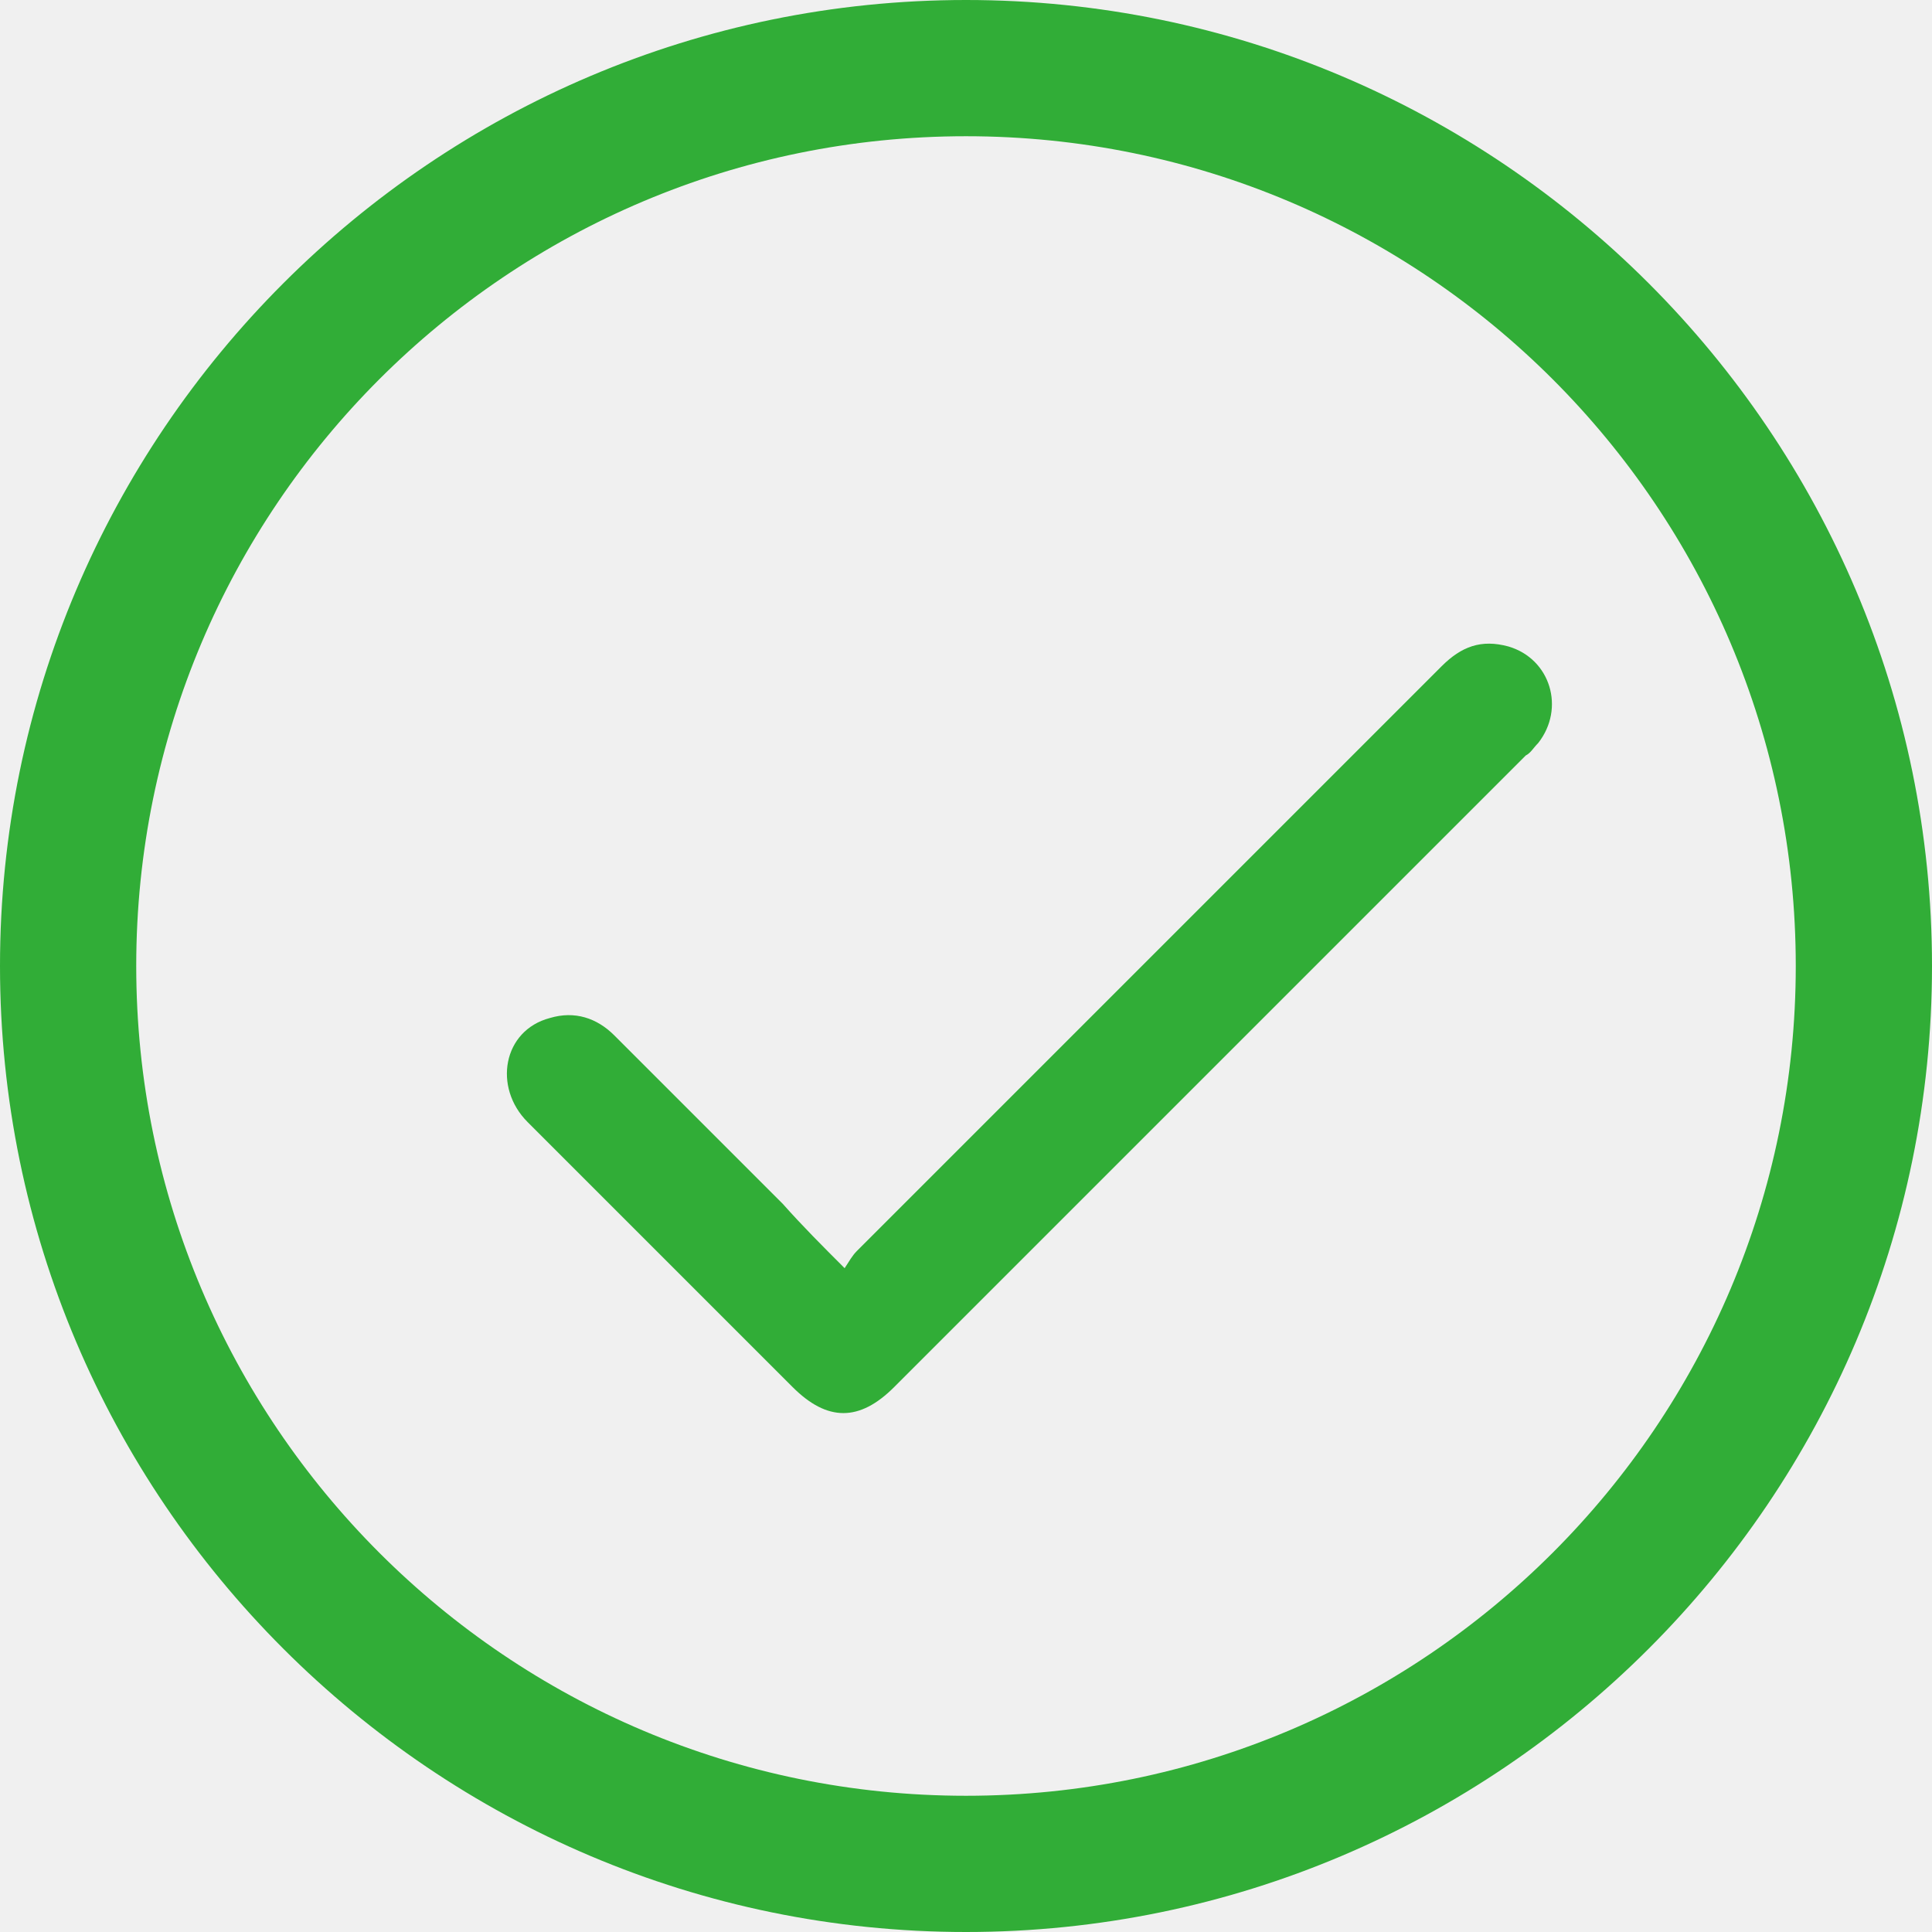
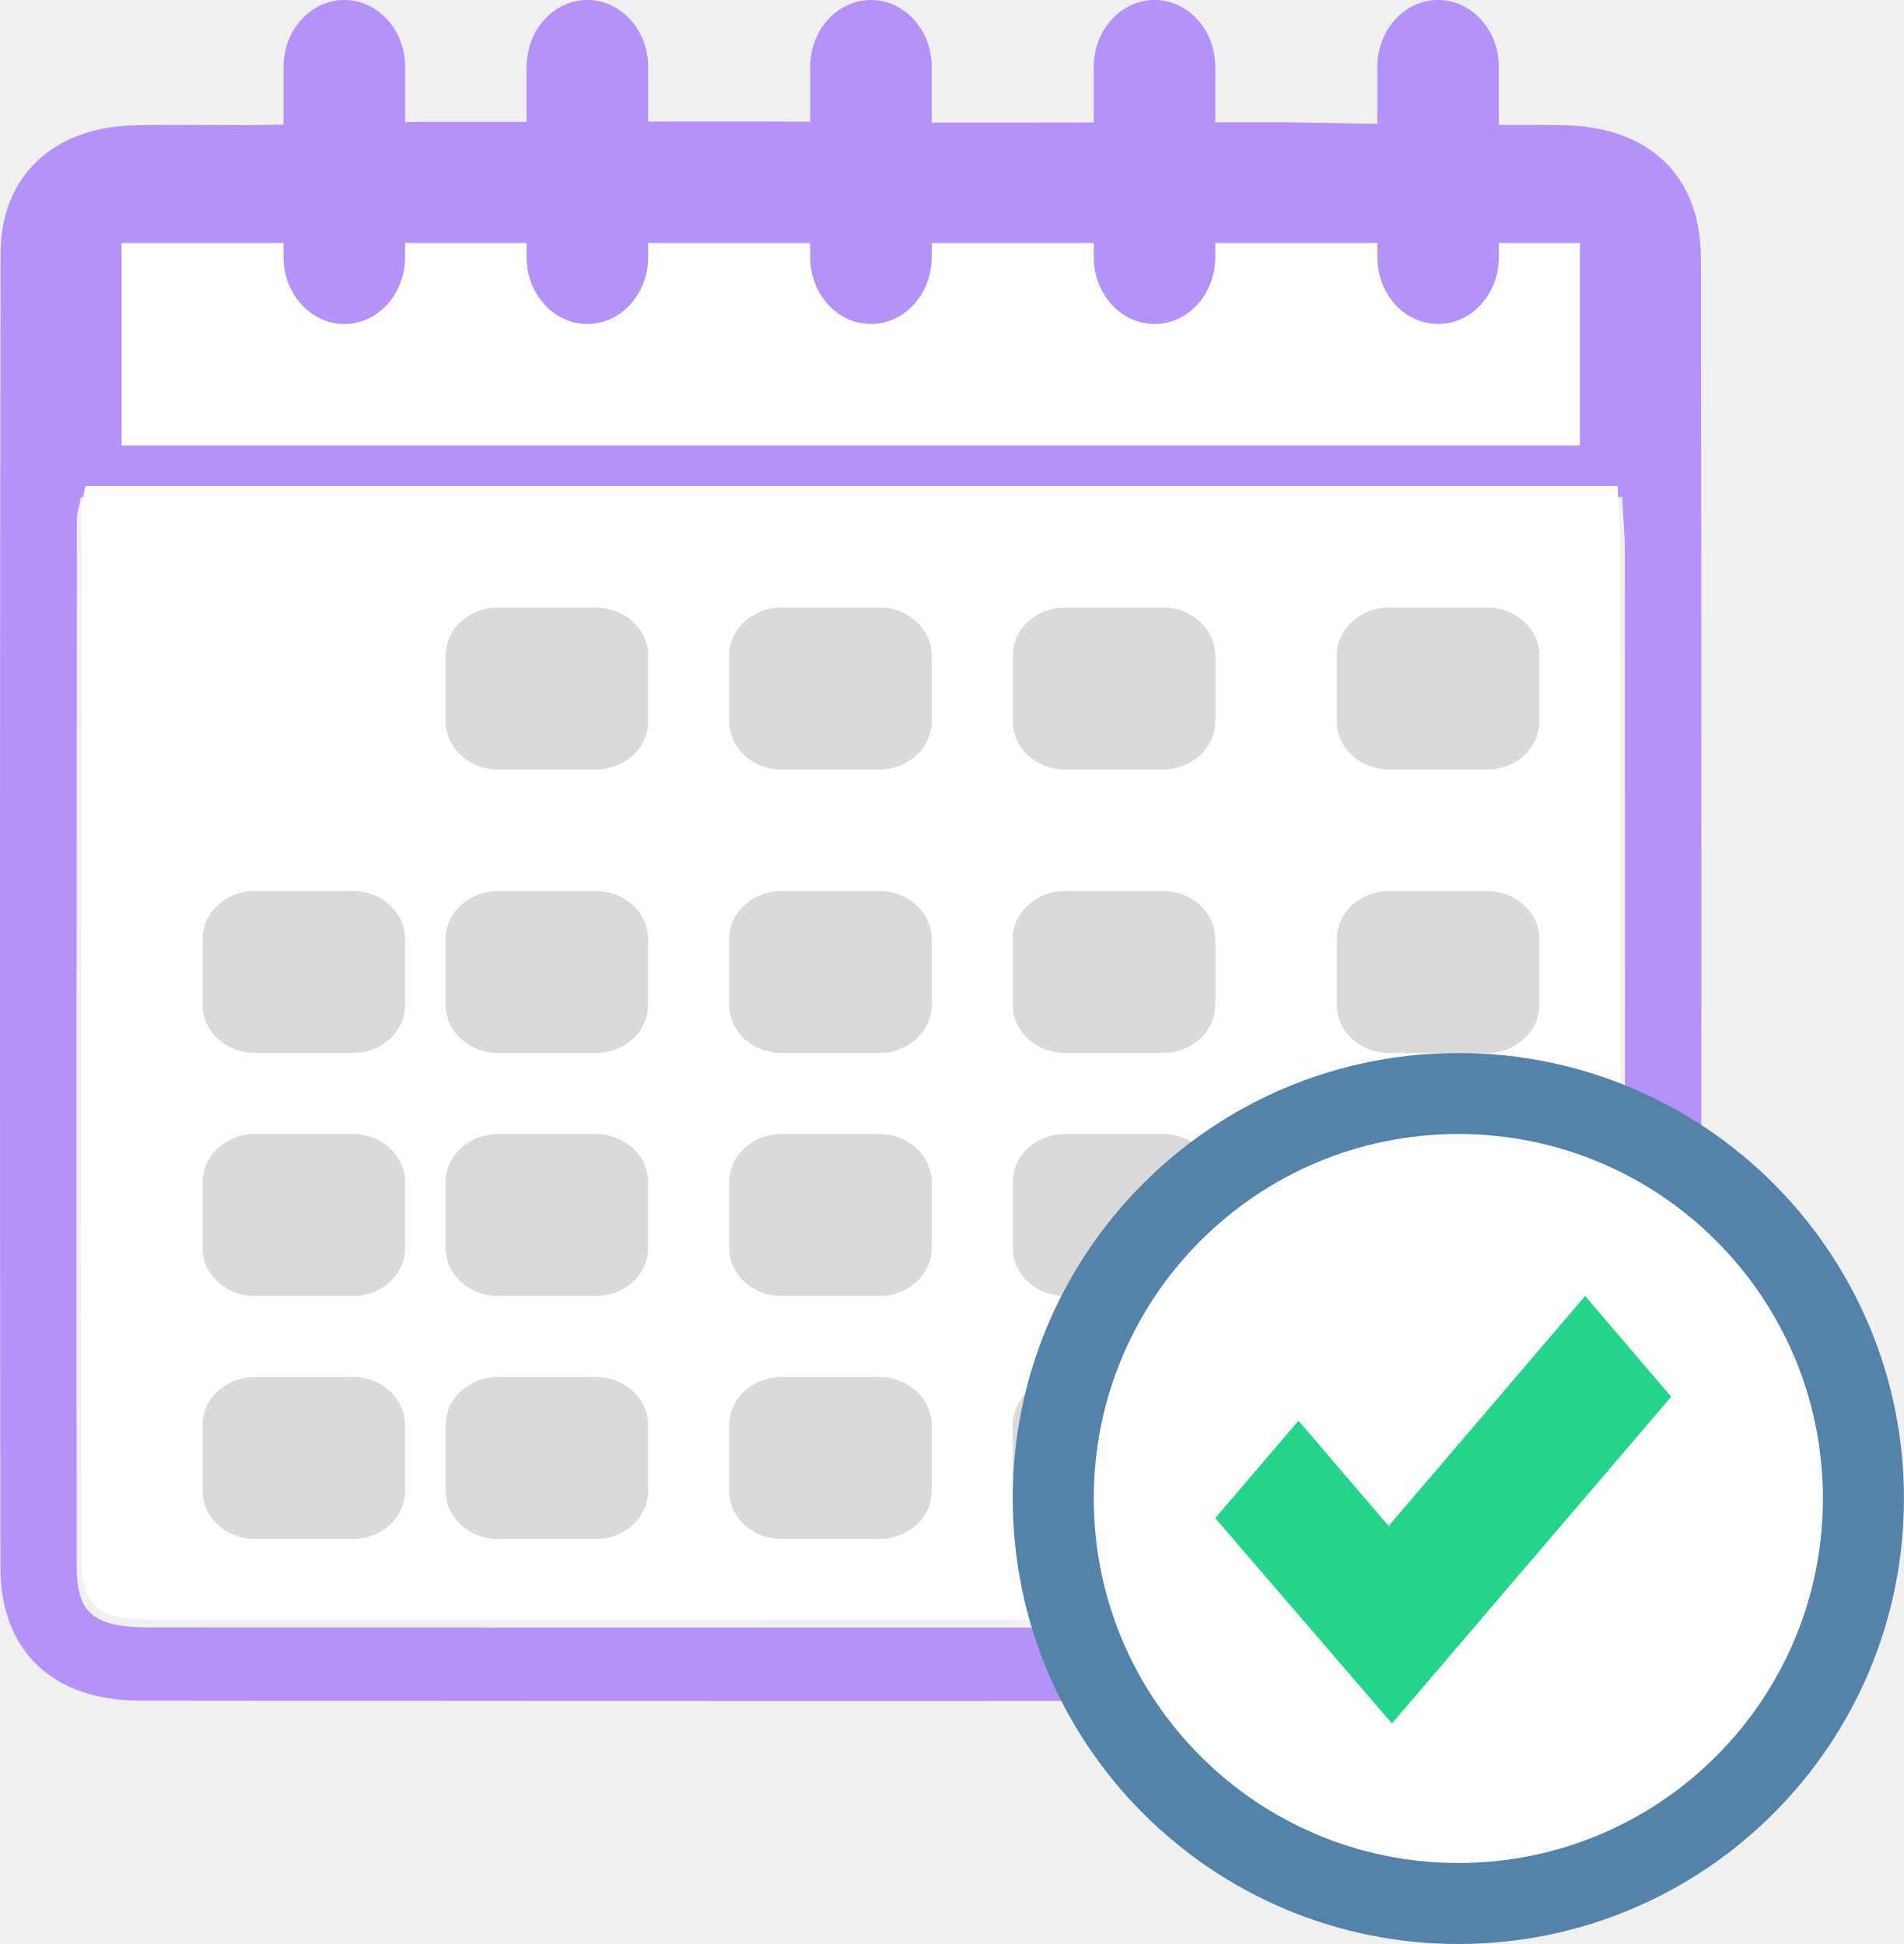
- <svg xmlns="http://www.w3.org/2000/svg" version="1.1" id="Layer_1" x="0px" y="0px" viewBox="0 0 78 78" style="enable-background:new 0 0 78 78;" xml:space="preserve">
-   <style type="text/css">
- 	.st0{fill:#31AD37;}
- </style>
-   <g>
-     <path class="st0" d="M34.1,51.2c0.2-0.3,0.3-0.5,0.5-0.7c9-9,14.6-14.6,23.6-23.6c0.8-0.8,1.6-1.1,2.7-0.8c1.7,0.5,2.3,2.5,1.2,3.9   c-0.2,0.2-0.3,0.4-0.5,0.5C52,40.1,45.7,46.4,36.1,56c-1.4,1.4-2.7,1.4-4.1,0c-4.8-4.8-5.9-5.9-10.7-10.7c-1.4-1.4-1-3.7,0.9-4.2   c1-0.3,1.9,0,2.6,0.7c3.5,3.5,3.4,3.4,6.8,6.8C32.4,49.5,33.2,50.3,34.1,51.2z" />
-     <g>
-       <path class="st0" d="M39,78C17.5,78,0,60.5,0,39S17.5,0,39,0c21.5,0,39,17.5,39,39S60.5,78,39,78z M39,5.5    C20.5,5.5,5.5,20.5,5.5,39s15,33.5,33.5,33.5c18.5,0,33.5-15,33.5-33.5S57.5,5.5,39,5.5z" />
+ <svg xmlns="http://www.w3.org/2000/svg" width="47px" height="48px" viewBox="0 0 47 48" version="1.1">
+   <g id="Page-1" stroke="none" stroke-width="1" fill="none" fill-rule="evenodd">
+     <g id="01-Report-page-overview" transform="translate(-561, -129)">
+       <g id="Group-57-Copy" transform="translate(561, 129)">
+         <path d="M40.114,38.242 C40.114,38.55 40.103,38.812 40.075,39.034 C40.066,39.107 40.053,39.176 40.04,39.241 C39.999,39.436 39.938,39.592 39.851,39.718 C39.821,39.759 39.789,39.798 39.754,39.833 C39.657,39.928 39.534,39.997 39.384,40.05 C39.257,40.095 39.113,40.128 38.942,40.149 C38.717,40.177 38.451,40.187 38.137,40.188 C26.681,40.19 15.224,40.19 3.768,40.186 C2.314,40.185 1.893,39.869 1.892,38.644 C1.881,30.029 1.891,21.413 1.898,12.797 C1.898,12.678 1.942,12.56 1.998,12.274 L40.043,12.274 C40.068,12.754 40.111,13.187 40.111,13.619 C40.115,21.827 40.116,30.034 40.114,38.242 Z M31.75,3.019 L29.369,3.019 L25.318,3.026 L23.011,3.026 L18.959,3 L16.689,3 L12.495,3.011 L10.324,3.011 L6.131,3.091 C5.142,3.091 4.216,3.071 3.292,3.096 C1.311,3.147 0.018,4.351 0.015,6.255 C-0.004,17.075 -0.005,27.896 0.011,38.716 C0.014,40.762 1.304,41.988 3.436,41.99 C15.147,42.003 26.856,42.003 38.566,41.99 C40.698,41.988 41.987,40.752 41.99,38.718 C42.004,27.937 42.004,17.158 41.988,6.378 C41.985,4.327 40.7,3.124 38.576,3.091 C37.662,3.076 36.747,3.089 35.736,3.089 L31.75,3.019 Z" id="Fill-1" fill="#B492F7" />
+         <path d="M39.929,12 L2.11,12 C2.054,12.287 2.011,12.406 2.011,12.525 C2.004,21.167 1.994,29.809 2.005,38.45 C2.006,39.679 2.424,39.996 3.869,39.997 C15.257,40 26.646,40.001 38.034,39.998 C38.347,39.998 38.611,39.988 38.834,39.959 C39.004,39.939 39.148,39.906 39.273,39.86 C39.423,39.807 39.545,39.738 39.641,39.642 C39.677,39.607 39.709,39.569 39.738,39.527 C39.825,39.402 39.885,39.245 39.926,39.049 C39.939,38.984 39.951,38.914 39.96,38.841 C39.988,38.619 39.999,38.356 39.999,38.047 C40.001,29.814 40,21.582 39.996,13.349 C39.996,12.916 39.953,12.483 39.929,12" id="Fill-3" fill="#FFFFFF" />
+         <path d="M10,36.813 C10,37.469 9.421,38 8.707,38 L6.294,38 C5.579,38 5,37.469 5,36.813 L5,35.187 C5,34.532 5.579,34 6.294,34 L8.707,34 C9.421,34 10,34.532 10,35.187 L10,36.813 Z" id="Fill-5" fill="#DADADA" />
+         <path d="M10,30.813 C10,31.469 9.421,32 8.707,32 L6.294,32 C5.579,32 5,31.469 5,30.813 L5,29.187 C5,28.532 5.579,28 6.294,28 L8.707,28 C9.421,28 10,28.532 10,29.187 L10,30.813 Z" id="Fill-7" fill="#DADADA" />
+         <path d="M10,24.813 C10,25.468 9.421,26 8.707,26 L6.294,26 C5.579,26 5,25.468 5,24.813 L5,23.187 C5,22.532 5.579,22 6.294,22 L8.707,22 C9.421,22 10,22.532 10,23.187 L10,24.813 Z" id="Fill-9" fill="#DADADA" />
+         <path d="M16,36.813 C16,37.469 15.421,38 14.707,38 L12.295,38 C11.58,38 11,37.469 11,36.813 L11,35.187 C11,34.532 11.58,34 12.295,34 L14.707,34 C15.421,34 16,34.532 16,35.187 L16,36.813 Z" id="Fill-11" fill="#DADADA" />
+         <path d="M16,30.813 C16,31.469 15.421,32 14.707,32 L12.295,32 C11.58,32 11,31.469 11,30.813 L11,29.187 C11,28.532 11.58,28 12.295,28 L14.707,28 C15.421,28 16,28.532 16,29.187 L16,30.813 Z" id="Fill-13" fill="#DADADA" />
+         <path d="M16,24.813 C16,25.468 15.421,26 14.707,26 L12.295,26 C11.58,26 11,25.468 11,24.813 L11,23.187 C11,22.532 11.58,22 12.295,22 L14.707,22 C15.421,22 16,22.532 16,23.187 L16,24.813 Z" id="Fill-15" fill="#DADADA" />
+         <path d="M16,17.813 C16,18.468 15.421,19 14.707,19 L12.295,19 C11.58,19 11,18.468 11,17.813 L11,16.187 C11,15.532 11.58,15 12.295,15 L14.707,15 C15.421,15 16,15.532 16,16.187 L16,17.813 Z" id="Fill-17" fill="#DADADA" />
+         <path d="M23,36.813 C23,37.469 22.421,38 21.707,38 L19.294,38 C18.579,38 18,37.469 18,36.813 L18,35.187 C18,34.532 18.579,34 19.294,34 L21.707,34 C22.421,34 23,34.532 23,35.187 L23,36.813 Z" id="Fill-19" fill="#DADADA" />
+         <path d="M23,30.813 C23,31.469 22.421,32 21.707,32 L19.294,32 C18.579,32 18,31.469 18,30.813 L18,29.187 C18,28.532 18.579,28 19.294,28 L21.707,28 C22.421,28 23,28.532 23,29.187 L23,30.813 Z" id="Fill-21" fill="#DADADA" />
+         <path d="M23,24.813 C23,25.468 22.421,26 21.707,26 L19.294,26 C18.579,26 18,25.468 18,24.813 L18,23.187 C18,22.532 18.579,22 19.294,22 L21.707,22 C22.421,22 23,22.532 23,23.187 L23,24.813 Z" id="Fill-23" fill="#DADADA" />
+         <path d="M23,17.813 C23,18.468 22.421,19 21.707,19 L19.294,19 C18.579,19 18,18.468 18,17.813 L18,16.187 C18,15.532 18.579,15 19.294,15 L21.707,15 C22.421,15 23,15.532 23,16.187 L23,17.813 Z" id="Fill-25" fill="#DADADA" />
+         <path d="M30,36.813 C30,37.469 29.421,38 28.707,38 L26.294,38 C25.579,38 25,37.469 25,36.813 L25,35.187 C25,34.532 25.579,34 26.294,34 L28.707,34 C29.421,34 30,34.532 30,35.187 L30,36.813 Z" id="Fill-27" fill="#DADADA" />
+         <path d="M30,30.813 C30,31.469 29.421,32 28.707,32 L26.294,32 C25.579,32 25,31.469 25,30.813 L25,29.187 C25,28.532 25.579,28 26.294,28 L28.707,28 C29.421,28 30,28.532 30,29.187 L30,30.813 Z" id="Fill-29" fill="#DADADA" />
+         <path d="M30,24.813 C30,25.468 29.421,26 28.707,26 L26.294,26 C25.579,26 25,25.468 25,24.813 L25,23.187 C25,22.532 25.579,22 26.294,22 L28.707,22 C29.421,22 30,22.532 30,23.187 L30,24.813 Z" id="Fill-31" fill="#DADADA" />
+         <path d="M30,17.813 C30,18.468 29.421,19 28.707,19 L26.294,19 C25.579,19 25,18.468 25,17.813 L25,16.187 C25,15.532 25.579,15 26.294,15 L28.707,15 C29.421,15 30,15.532 30,16.187 L30,17.813 Z" id="Fill-33" fill="#DADADA" />
+         <path d="M38,30.813 C38,31.469 37.421,32 36.707,32 L34.294,32 C33.579,32 33,31.469 33,30.813 L33,29.187 C33,28.532 33.579,28 34.294,28 L36.707,28 C37.421,28 38,28.532 38,29.187 L38,30.813 Z" id="Fill-35" fill="#DADADA" />
+         <path d="M38,24.813 C38,25.468 37.421,26 36.707,26 L34.294,26 C33.579,26 33,25.468 33,24.813 L33,23.187 C33,22.532 33.579,22 34.294,22 L36.707,22 C37.421,22 38,22.532 38,23.187 L38,24.813 Z" id="Fill-37" fill="#DADADA" />
+         <path d="M38,17.813 C38,18.468 37.421,19 36.707,19 L34.294,19 C33.579,19 33,18.468 33,17.813 L33,16.187 C33,15.532 33.579,15 34.294,15 L36.707,15 C37.421,15 38,15.532 38,16.187 L38,17.813 Z" id="Fill-39" fill="#DADADA" />
+         <path d="M39.996,13.347 C39.996,12.914 39.954,12.481 39.928,12 L2,12 L39.928,12 C39.954,12.481 39.996,12.914 39.996,13.347 C40,21.565 40.001,29.782 39.999,38 C40.001,29.782 40,21.565 39.996,13.347" id="Fill-41" fill="#FFFFFF" />
+         <path d="M39.571,40.413 C39.528,40.476 39.481,40.534 39.429,40.587 C39.481,40.534 39.528,40.476 39.571,40.413" id="Fill-43" fill="#FFFFFF" />
+         <path d="M38.823,40.425 C38.638,40.492 38.427,40.542 38.177,40.575 C38.427,40.542 38.638,40.492 38.823,40.425" id="Fill-45" fill="#FFFFFF" />
+         <polygon id="Fill-47" fill="#FFFFFF" points="3 11 39 11 39 6 3 6" />
+         <path d="M46,37 C46,42.523 41.523,47 36,47 C30.477,47 26,42.523 26,37 C26,31.477 30.477,27 36,27 C41.523,27 46,31.477 46,37" id="Fill-49" fill="#FFFFFF" />
+         <path d="M39.13,32 C39.847,32.838 40.542,33.652 41.255,34.487 C38.961,37.173 36.669,39.855 34.362,42.555 C32.901,40.857 31.455,39.176 30,37.485 C30.687,36.68 31.363,35.888 32.053,35.079 C32.798,35.95 33.528,36.802 34.279,37.679 C35.896,35.786 37.501,33.907 39.13,32" id="Fill-4" fill="#26D38D" />
+         <path d="M46,37 C46,42.523 41.523,47 36,47 C30.477,47 26,42.523 26,37 C26,31.477 30.477,27 36,27 C41.523,27 46,31.477 46,37 Z" id="Stroke-50" stroke="#5482A9" stroke-width="2" stroke-linecap="round" stroke-linejoin="round" />
+         <path d="M8.5,8 C7.672,8 7,7.261 7,6.35 L7,1.65 C7,0.739 7.672,0 8.5,0 C9.329,0 10,0.739 10,1.65 L10,6.35 C10,7.261 9.329,8 8.5,8" id="Fill-52" fill="#B492F7" />
+         <path d="M14.5,8 C13.671,8 13,7.261 13,6.35 L13,1.65 C13,0.739 13.671,0 14.5,0 C15.328,0 16,0.739 16,1.65 L16,6.35 C16,7.261 15.328,8 14.5,8" id="Fill-53" fill="#B492F7" />
+         <path d="M21.5,8 C20.672,8 20,7.261 20,6.35 L20,1.65 C20,0.739 20.672,0 21.5,0 C22.328,0 23,0.739 23,1.65 L23,6.35 C23,7.261 22.328,8 21.5,8" id="Fill-54" fill="#B492F7" />
+         <path d="M28.5,8 C27.672,8 27,7.261 27,6.35 L27,1.65 C27,0.739 27.672,0 28.5,0 C29.329,0 30,0.739 30,1.65 L30,6.35 C30,7.261 29.329,8 28.5,8" id="Fill-55" fill="#B492F7" />
+         <path d="M35.5,8 C34.671,8 34,7.261 34,6.35 L34,1.65 C34,0.739 34.671,0 35.5,0 C36.328,0 37,0.739 37,1.65 L37,6.35 C37,7.261 36.328,8 35.5,8" id="Fill-56" fill="#B492F7" />
+       </g>
    </g>
  </g>
</svg>
